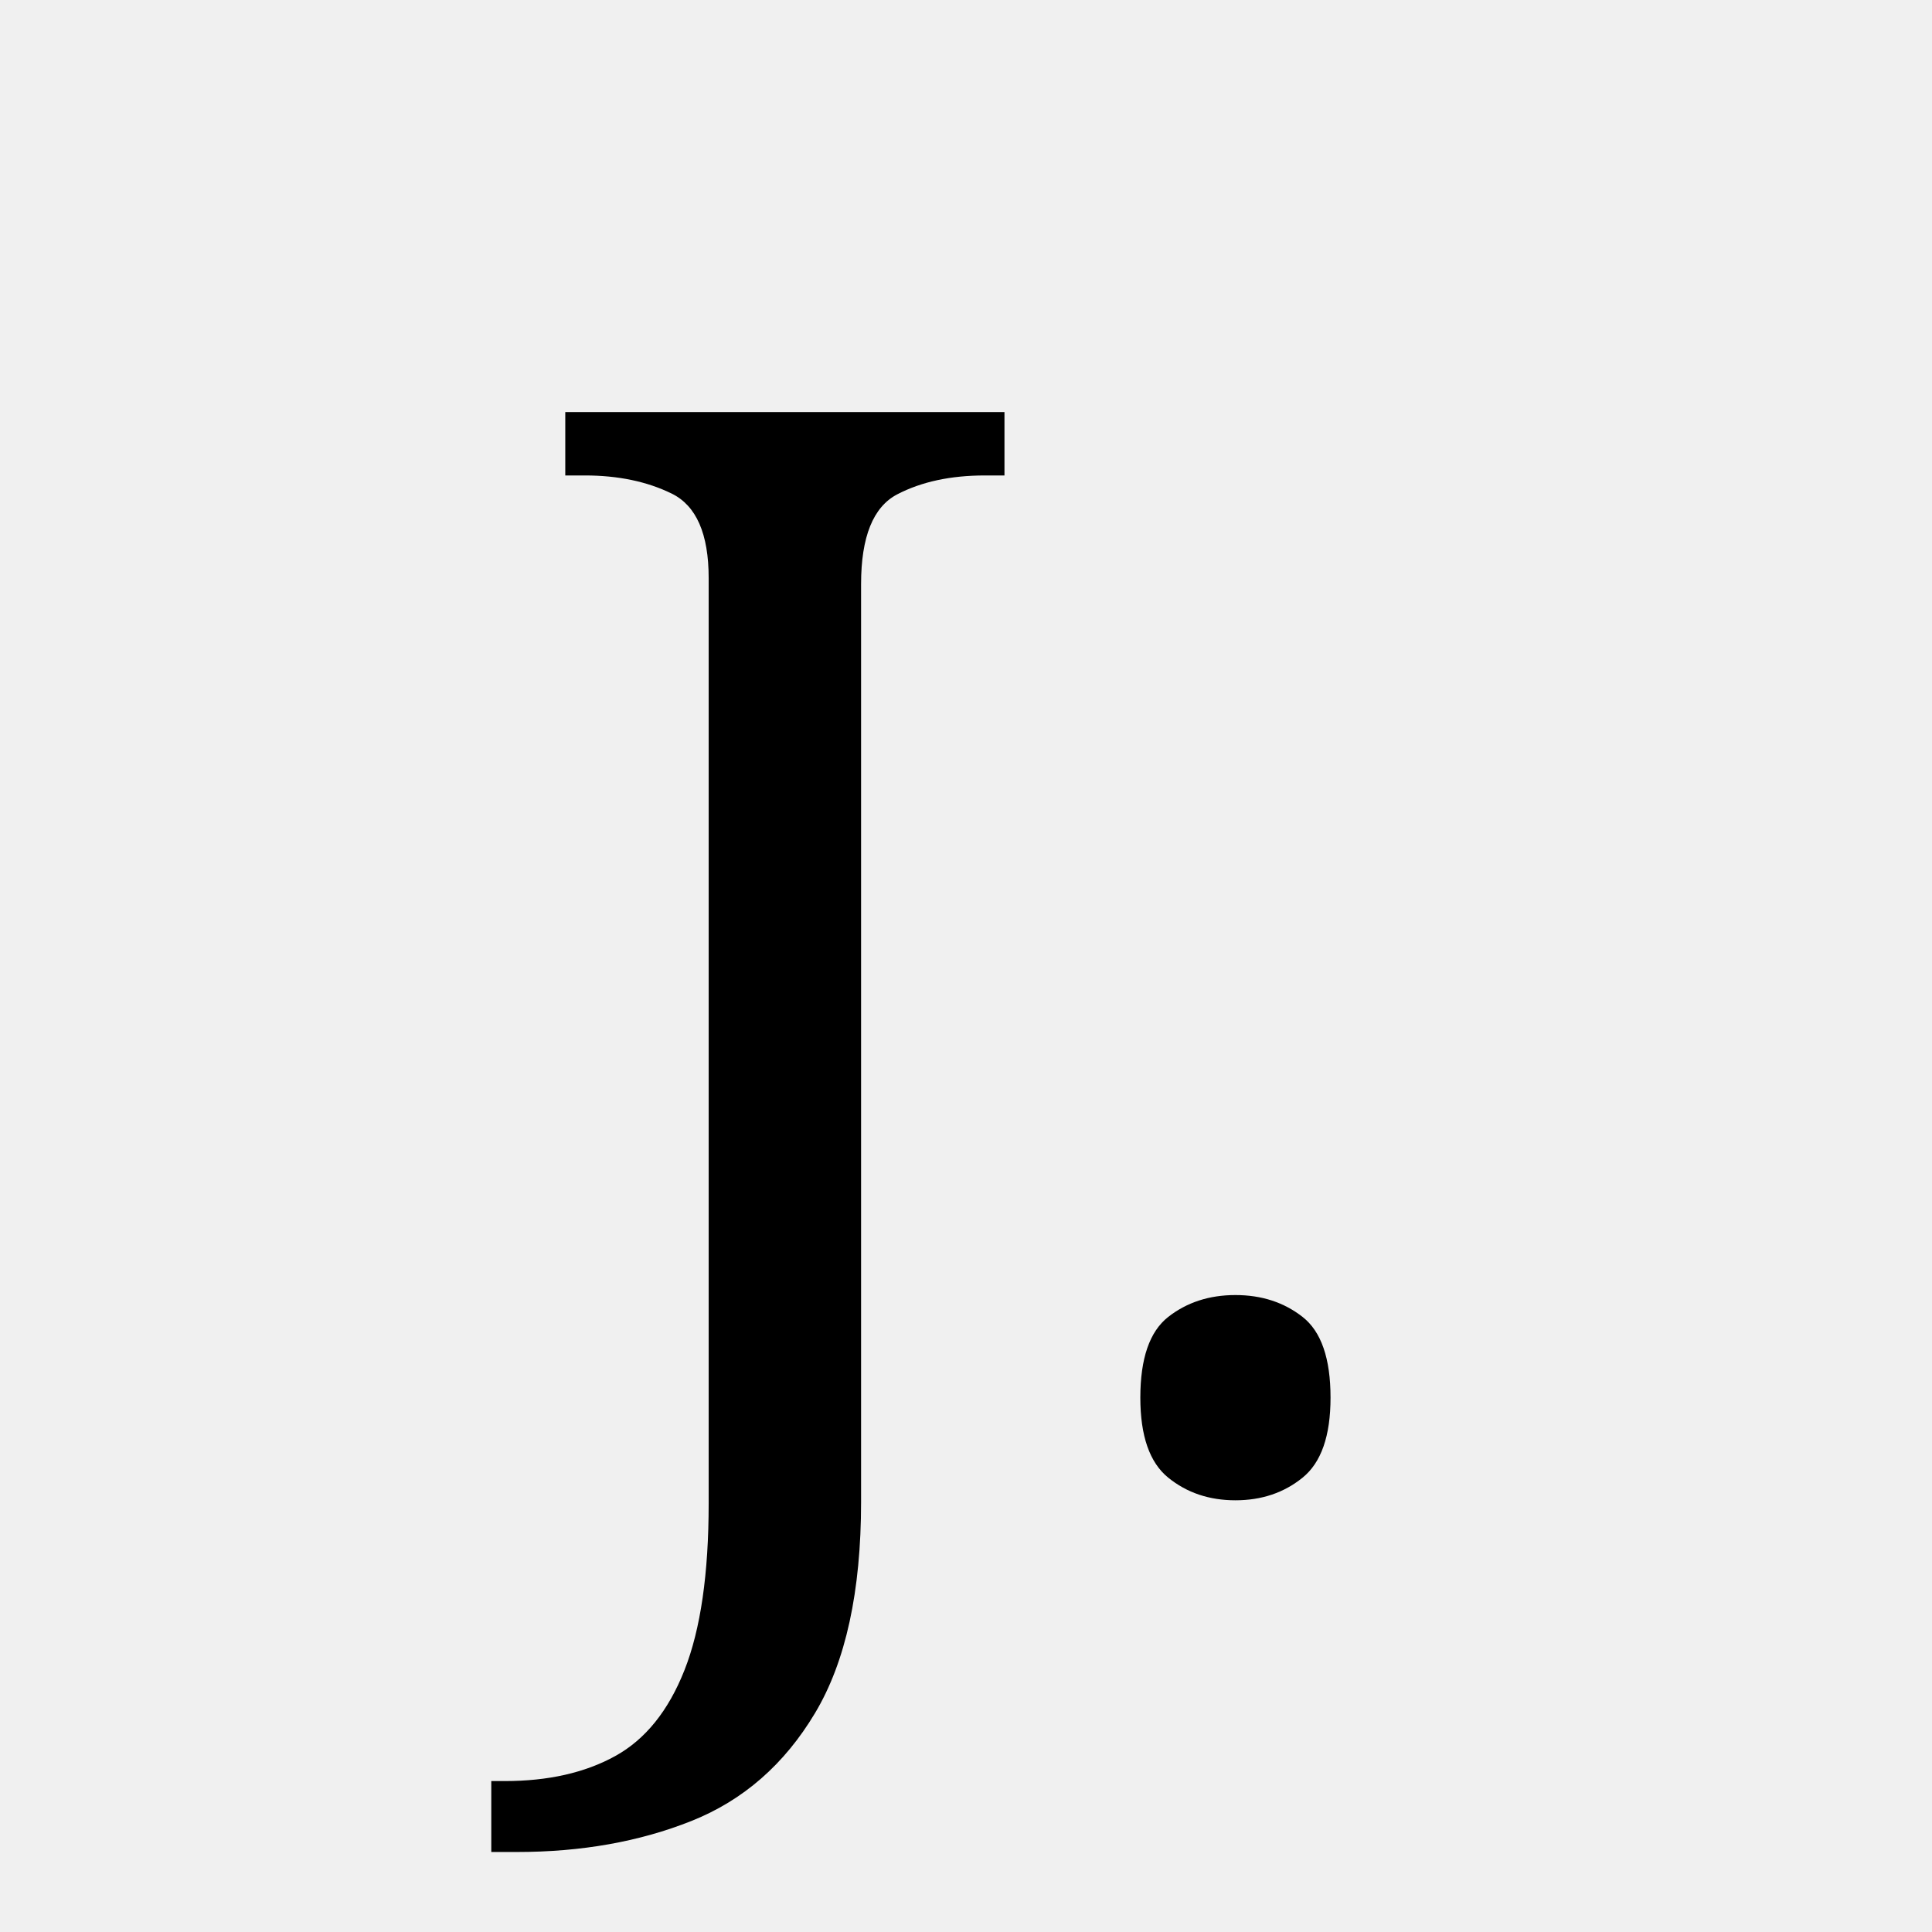
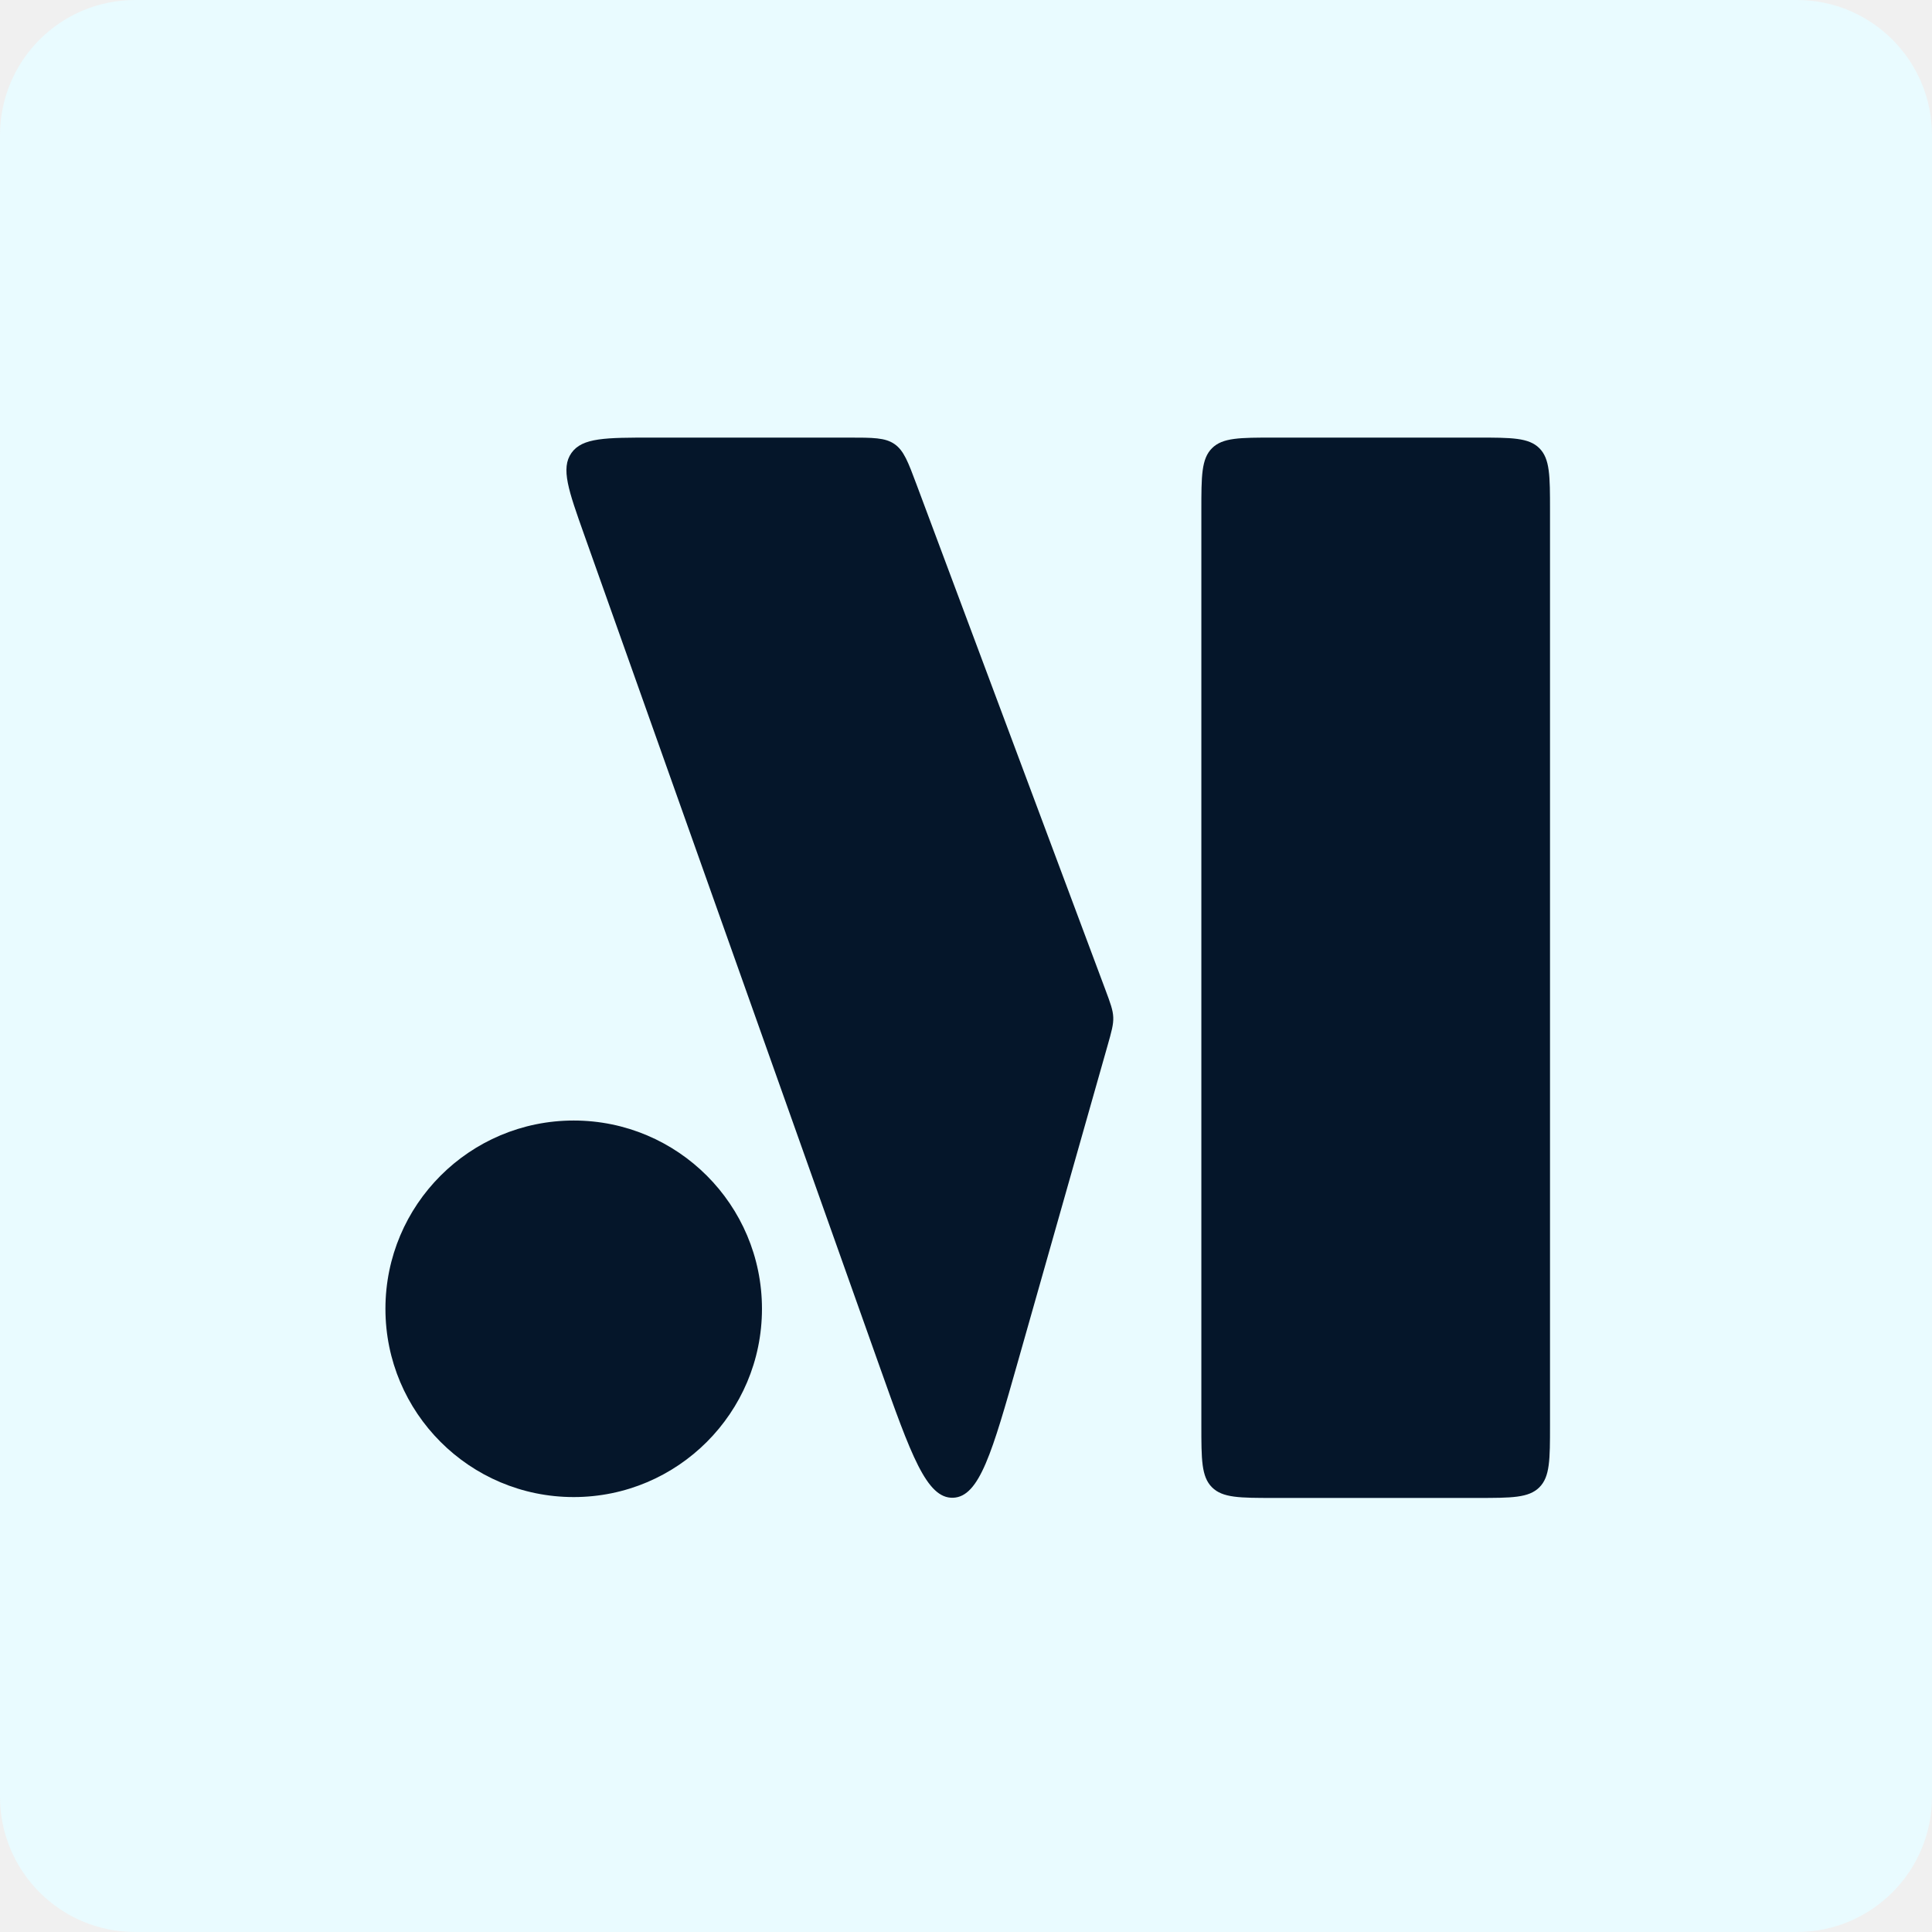
- <svg xmlns="http://www.w3.org/2000/svg" viewBox="0 0 512 512">
-   <style>
-     text {
-       font-family: 'Instrument Serif', serif;
-       font-weight: 400;
-       fill: black;
-     }
-     @media (prefers-color-scheme: dark) {
-       text {
-         fill: white;
-       }
-     }
-   </style>
-   <text x="50%" y="50%" dominant-baseline="middle" text-anchor="middle" font-size="400">J.</text>
+ <svg xmlns="http://www.w3.org/2000/svg" width="1000" height="1000" viewBox="0 0 1000 1000" fill="none">
+   <rect width="1000" height="1000" rx="70" fill="#E9FBFF" />
+   <path d="M394.394 677.431C394.394 731.249 350.766 774.878 296.947 774.878C243.129 774.878 199.5 731.249 199.5 677.431C199.5 623.612 243.129 579.983 296.947 579.983C350.766 579.983 394.394 623.612 394.394 677.431Z" fill="#05162A" />
+   <path d="M621.82 264.07C621.82 246.359 621.82 237.504 627.322 232.002C632.824 226.5 641.679 226.5 659.39 226.5H764.712C782.423 226.5 791.278 226.5 796.78 232.002C802.282 237.504 802.282 246.359 802.282 264.07V737.759C802.282 755.47 802.282 764.325 796.78 769.827C791.278 775.329 782.423 775.329 764.712 775.329H659.39C641.679 775.329 632.824 775.329 627.322 769.827C621.82 764.325 621.82 755.47 621.82 737.759V264.07Z" fill="#05162A" />
+   <path d="M302.33 276.644C294.222 253.815 290.168 242.401 295.781 234.45C301.394 226.5 313.507 226.5 337.733 226.5H439.26C451.868 226.5 458.172 226.5 463.001 229.851C467.831 233.202 470.038 239.107 474.452 250.916L572.054 512.038C574.729 519.194 576.066 522.772 576.218 526.523C576.371 530.274 575.328 533.949 573.243 541.298L526.816 704.947C513.606 751.509 507.001 774.791 493.284 775.235C479.567 775.68 471.467 752.876 455.269 707.266L302.33 276.644Z" fill="#05162A" />
</svg>
